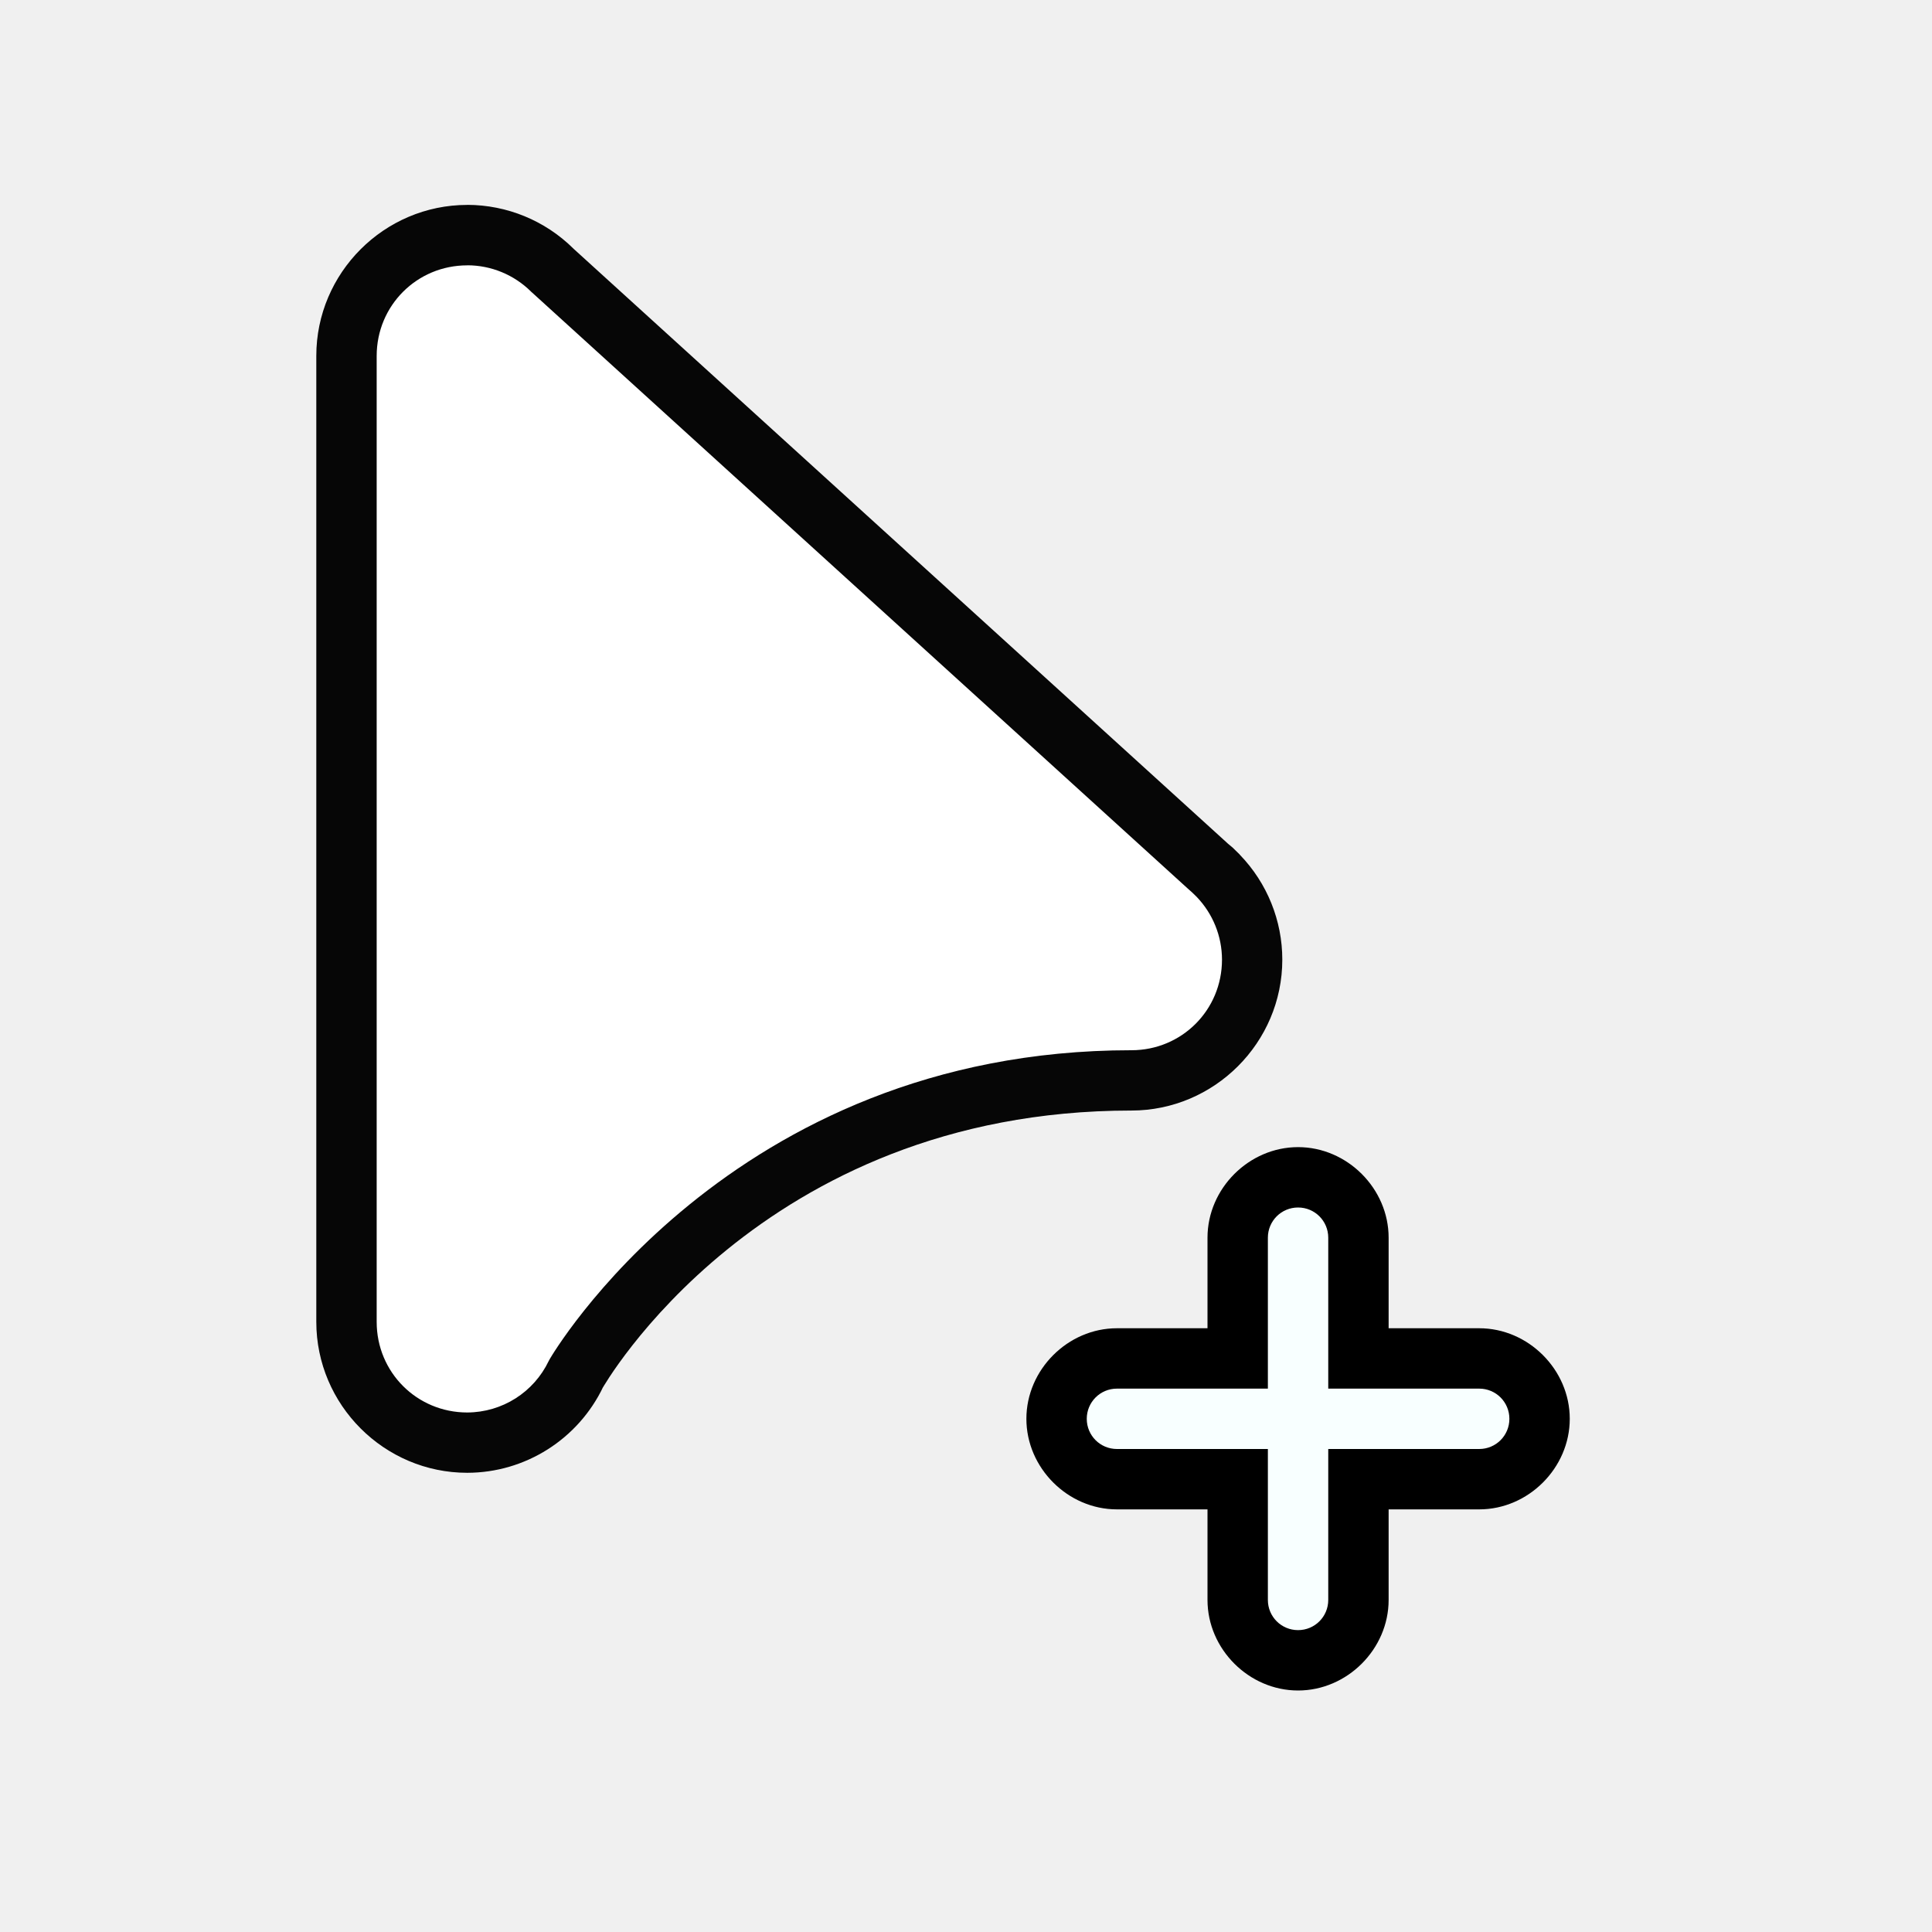
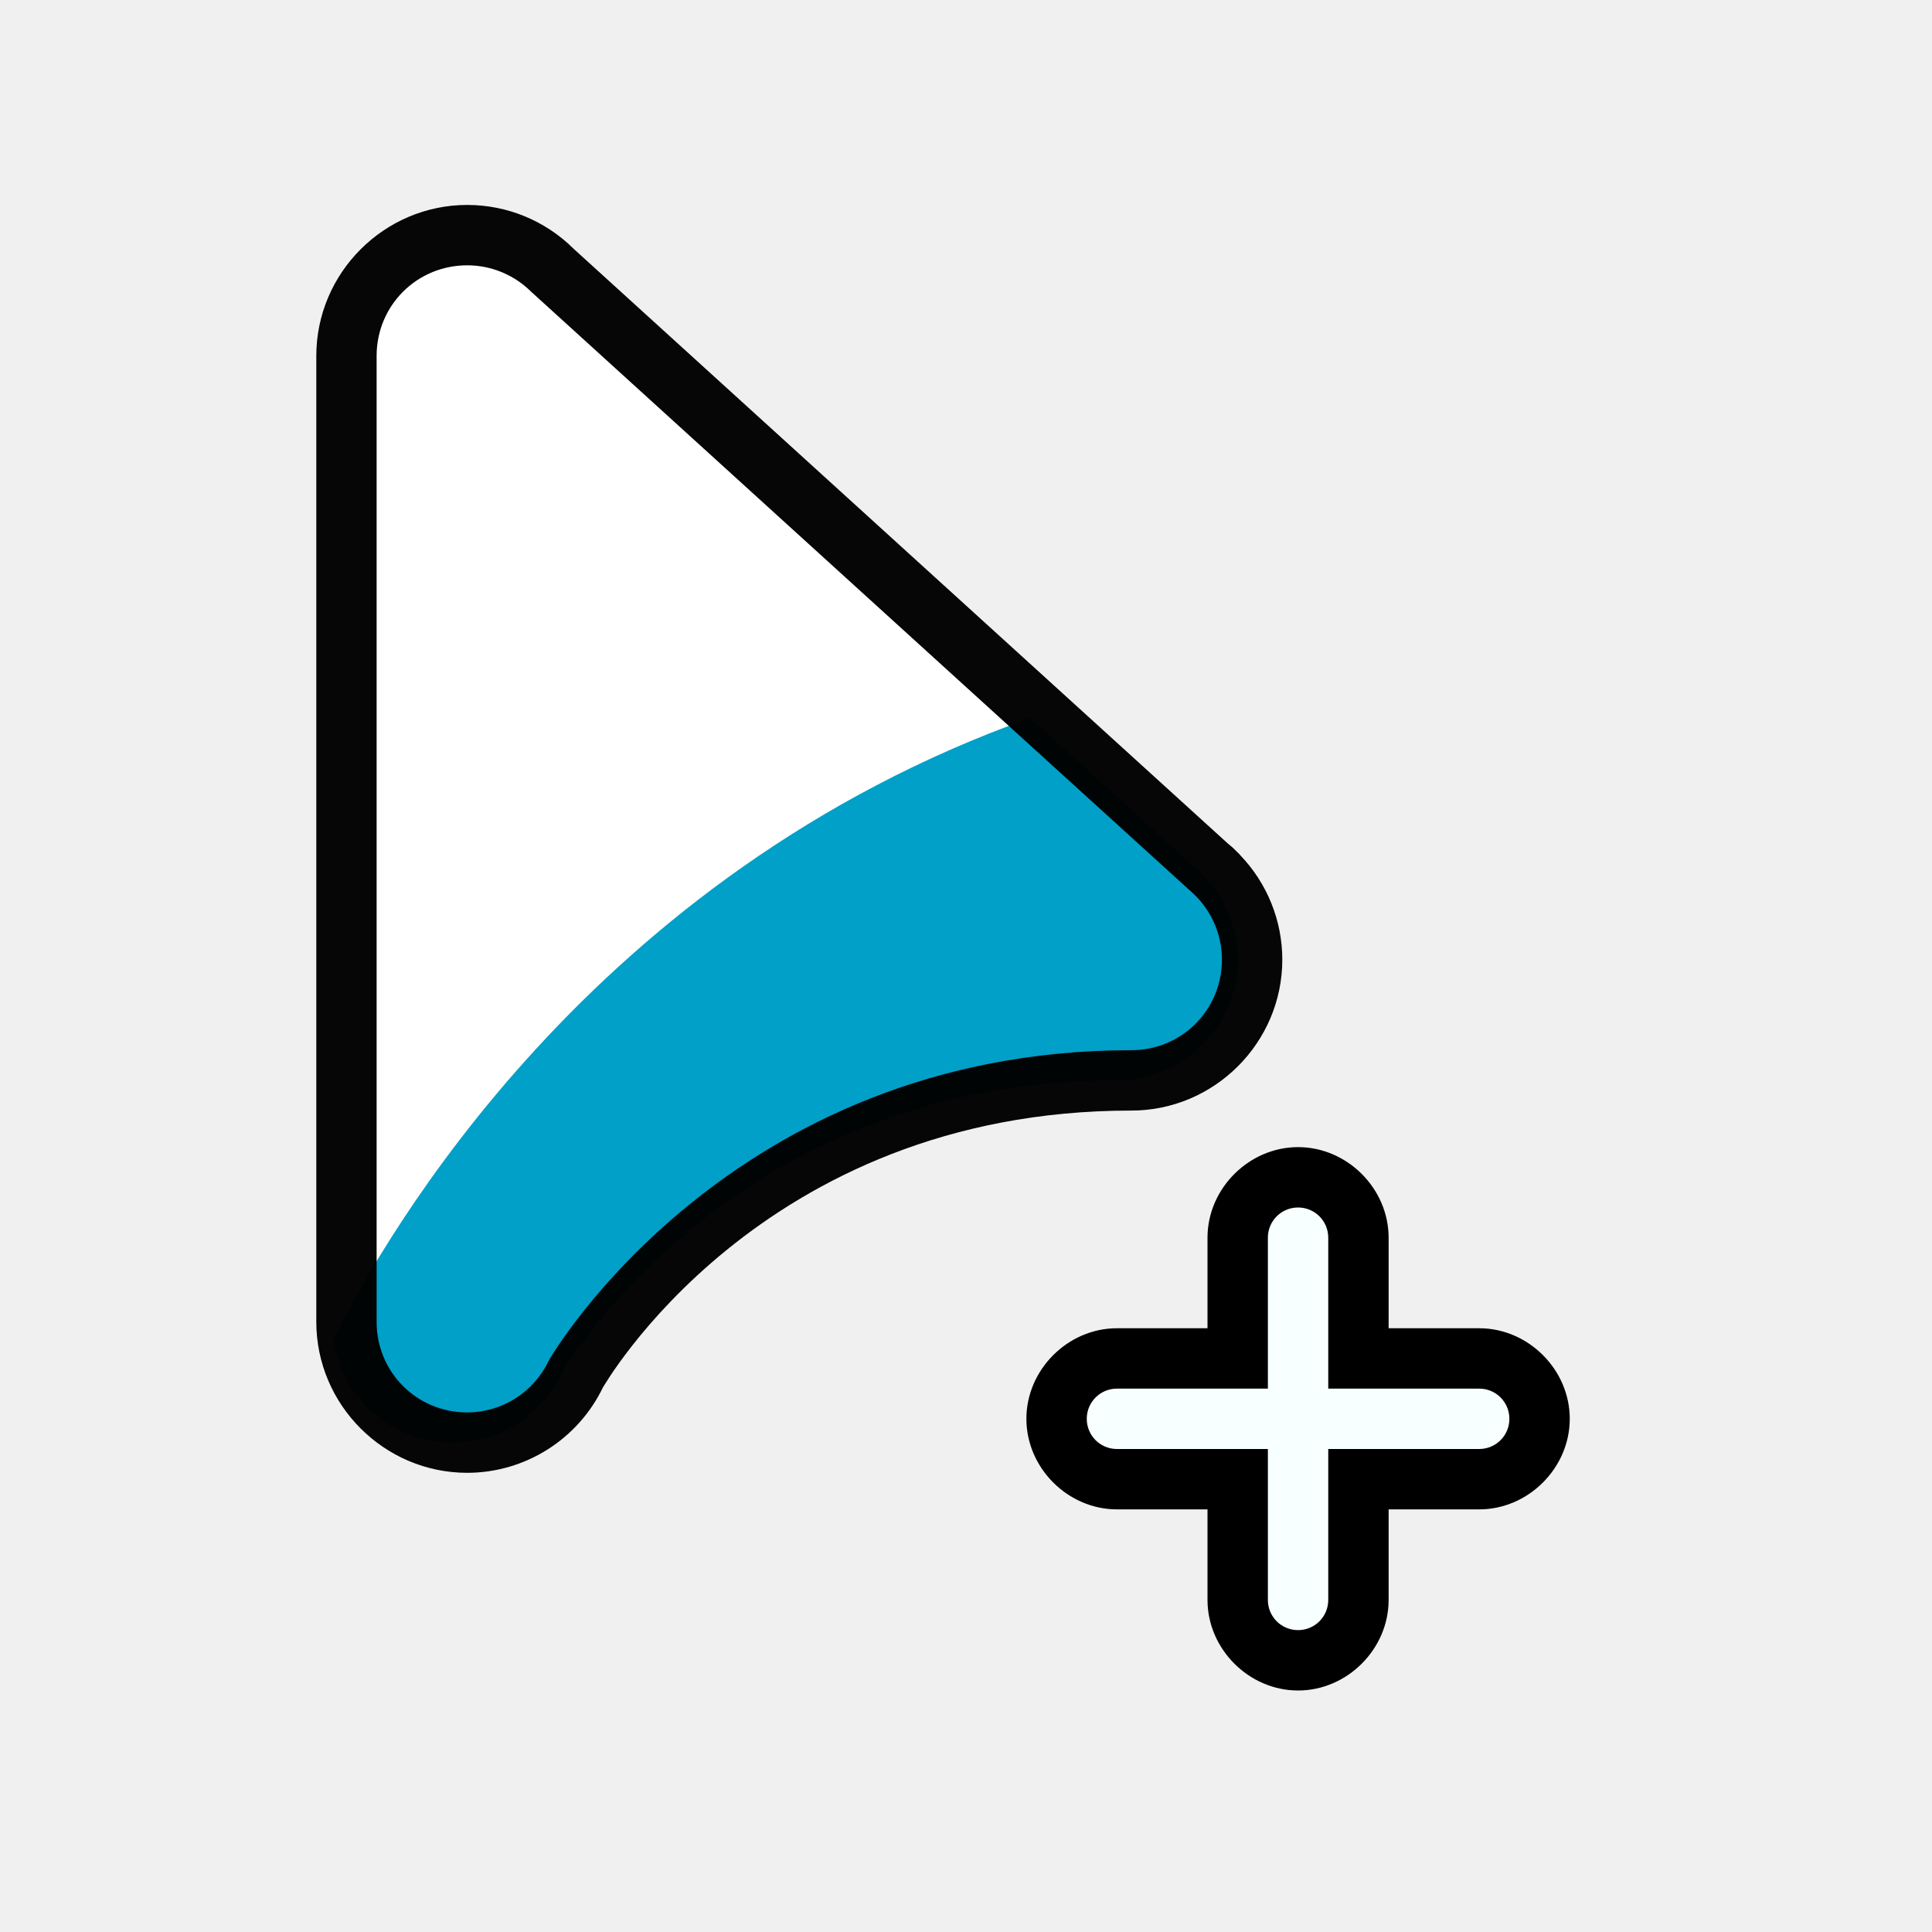
- <svg xmlns="http://www.w3.org/2000/svg" width="32" height="32" version="1.1" viewBox="0 0 32 32">
-   <defs>
+ <svg xmlns="http://www.w3.org/2000/svg" width="32" height="32" version="1.1" viewBox="0 0 32 32" id="svg31">
+   <defs id="defs9">
    <linearGradient id="linearGradient966" x1="18" x2="25" y1="23.5" y2="23.5" gradientUnits="userSpaceOnUse">
-       <stop stop-color="#059bff" offset="0" />
-       <stop stop-color="#91fffa" offset="1" />
+       <stop stop-color="#059bff" offset="0" id="stop4" />
+       <stop stop-color="#91fffa" offset="1" id="stop6" />
    </linearGradient>
  </defs>
-   <path d="m21 20v3h-3v1h3v3h1v-3h3v-1h-3v-3z" color="#000000" color-rendering="auto" dominant-baseline="auto" fill="url(#linearGradient966)" image-rendering="auto" shape-rendering="auto" solid-color="#000000" stop-color="#000000" style="font-feature-settings:normal;font-variant-alternates:normal;font-variant-caps:normal;font-variant-east-asian:normal;font-variant-ligatures:normal;font-variant-numeric:normal;font-variant-position:normal;font-variation-settings:normal;inline-size:0;isolation:auto;mix-blend-mode:normal;shape-margin:0;shape-padding:0;text-decoration-color:#000000;text-decoration-line:none;text-decoration-style:solid;text-indent:0;text-orientation:mixed;text-transform:none;white-space:normal" />
-   <g fill-rule="evenodd" stroke-linecap="round" stroke-linejoin="round">
-     <g transform="translate(53.739 -.10588)">
-       <path d="m-46 4c-1.105 0-2 0.895-2 2v16c0 1.105 0.895 2 2 2 0.769-0.002 1.47-0.444 1.801-1.139 0 0 2.774-4.861 9.199-4.861 1.105 0 2-0.895 2-2 6e-5 -0.517-0.2-1.014-0.559-1.387l-0.098-0.096c-0.024-0.022-0.049-0.044-0.074-0.064l-10.856-9.867c-2e-3 -0.002-0.004-0.004-0.006-0.006-0.375-0.371-0.881-0.58-1.408-0.58z" color="#000000" fill="#fff" style="-inkscape-stroke:none;paint-order:stroke markers fill" />
-       <path d="m-46 3.5c-1.375 0-2.5 1.125-2.5 2.5v16c0 1.375 1.125 2.5 2.5 2.5a0.5 0.5 0 0 0 2e-3 0c0.961-2e-3 1.836-0.557 2.25-1.424l-0.018 0.033s2.593-4.609 8.766-4.609c1.375 0 2.5-1.125 2.5-2.5 7.5e-5 -0.646-0.251-1.267-0.699-1.732a0.5 0.5 0 0 0-0.01-0.012l-0.098-0.096a0.5 0.5 0 0 0-0.012-0.012c-0.025-0.022-0.051-0.043-0.076-0.064l-0.012-0.01c-0.002-0.002-0.004-0.004-0.006-0.006l-10.824-9.84-0.004-0.004c-6.27e-4 -6.22e-4 -0.001-0.001-2e-3 -0.002-0.468-0.463-1.099-0.722-1.758-0.723zm0 1c0.396 6.33e-5 0.776 0.157 1.057 0.436a0.5 0.5 0 0 0 2e-3 0.002c-4e-3 -0.004-0.002-0.001 0.006 0.006a0.5 0.5 0 0 0 0.014 0.012l10.855 9.867a0.5 0.5 0 0 0 0.018 0.016c0.019 0.016 0.037 0.032 0.055 0.049l0.074 0.072c0.269 0.28 0.42 0.653 0.42 1.041 0 0.834-0.666 1.5-1.5 1.5-6.677 0-9.633 5.113-9.633 5.113a0.5 0.5 0 0 0-0.018 0.033c-0.249 0.521-0.772 0.852-1.35 0.854-0.834 0-1.5-0.666-1.5-1.5v-16c0-0.834 0.666-1.5 1.5-1.5z" color="#000000" fill-opacity=".973" style="-inkscape-stroke:none;paint-order:stroke markers fill" />
-     </g>
-     <path d="m20 26.5c0 0.814 0.686 1.5 1.5 1.5s1.5-0.686 1.5-1.5v-6c0-0.814-0.686-1.5-1.5-1.5s-1.5 0.686-1.5 1.5z" color="#000000" style="-inkscape-stroke:none;paint-order:stroke markers fill" />
-     <g transform="translate(.00020038 2)">
-       <path d="m18.5 20c-0.814 0-1.5 0.686-1.5 1.5s0.686 1.5 1.5 1.5h6c0.814 0 1.5-0.686 1.5-1.5s-0.686-1.5-1.5-1.5z" color="#000000" style="-inkscape-stroke:none;paint-order:stroke markers fill" />
-       <path d="m18.5 21h6c0.277 0 0.5 0.223 0.5 0.5s-0.223 0.5-0.5 0.5h-6c-0.277 0-0.5-0.223-0.5-0.5s0.223-0.5 0.5-0.5z" color="#000000" fill="#f8ffff" stroke-width="2" style="-inkscape-stroke:none;paint-order:stroke markers fill" />
-     </g>
-     <path d="m21 26.5v-6c0-0.277 0.223-0.5 0.5-0.5s0.5 0.223 0.5 0.5v6c0 0.277-0.223 0.5-0.5 0.5s-0.5-0.223-0.5-0.5z" color="#000000" fill="#f8ffff" stroke-width="2" style="-inkscape-stroke:none;paint-order:stroke markers fill" />
+   <path d="m21 20v3h-3v1h3v3h1v-3h3v-1h-3v-3z" color="#000000" color-rendering="auto" dominant-baseline="auto" fill="url(#linearGradient966)" image-rendering="auto" shape-rendering="auto" solid-color="#000000" stop-color="#000000" style="font-feature-settings:normal;font-variant-alternates:normal;font-variant-caps:normal;font-variant-east-asian:normal;font-variant-ligatures:normal;font-variant-numeric:normal;font-variant-position:normal;font-variation-settings:normal;inline-size:0;isolation:auto;mix-blend-mode:normal;shape-margin:0;shape-padding:0;text-decoration-color:#000000;text-decoration-line:none;text-decoration-style:solid;text-indent:0;text-orientation:mixed;text-transform:none;white-space:normal" id="path11" />
+   <path d="m 20,26.5 c 0,0.814 0.686,1.5 1.5,1.5 0.814,0 1.5,-0.686 1.5,-1.5 v -6 C 23,19.686 22.314,19 21.5,19 20.686,19 20,19.686 20,20.5 Z" color="#000000" style="fill-rule:evenodd;stroke-linecap:round;stroke-linejoin:round;-inkscape-stroke:none;paint-order:stroke markers fill" id="path19" />
+   <g transform="translate(2.0038e-4,2)" id="g25" style="fill-rule:evenodd;stroke-linecap:round;stroke-linejoin:round">
+     <path d="m 18.5,20 c -0.814,0 -1.5,0.686 -1.5,1.5 0,0.814 0.686,1.5 1.5,1.5 h 6 C 25.314,23 26,22.314 26,21.5 26,20.686 25.314,20 24.5,20 Z" color="#000000" style="-inkscape-stroke:none;paint-order:stroke markers fill" id="path21" />
+     <path d="m 18.5,21 h 6 c 0.277,0 0.5,0.223 0.5,0.5 0,0.277 -0.223,0.5 -0.5,0.5 h -6 C 18.223,22 18,21.777 18,21.5 18,21.223 18.223,21 18.5,21 Z" color="#000000" fill="#f8ffff" stroke-width="2" style="-inkscape-stroke:none;paint-order:stroke markers fill" id="path23" />
+   </g>
+   <path d="m 21,26.5 v -6 c 0,-0.277 0.223,-0.5 0.5,-0.5 0.277,0 0.5,0.223 0.5,0.5 v 6 C 22,26.777 21.777,27 21.5,27 21.223,27 21,26.777 21,26.5 Z" color="#000000" fill="#f8ffff" stroke-width="2" style="fill-rule:evenodd;stroke-linecap:round;stroke-linejoin:round;-inkscape-stroke:none;paint-order:stroke markers fill" id="path27" />
+   <g id="g1428" transform="translate(0.064,-0.3145)">
+     <path d="m 7.675,4.209 c -1.105,0 -2,0.895 -2,2 v 16 c 0,1.105 0.895,2 2,2 0.769,-0.002 1.47,-0.444 1.801,-1.139 0,0 2.774,-4.861 9.199,-4.861 1.105,0 2,-0.895 2,-2 6e-5,-0.517 -0.2,-1.014 -0.559,-1.387 L 20.019,14.726 C 19.995,14.704 19.97,14.683 19.945,14.662 L 9.089,4.795 C 9.087,4.793 9.085,4.791 9.083,4.789 8.708,4.417 8.202,4.209 7.674,4.209 Z" color="#000000" fill="#ffffff" style="fill-rule:evenodd;stroke-linecap:round;stroke-linejoin:round;-inkscape-stroke:none;paint-order:stroke markers fill" id="path4" />
+     <path id="path867" style="fill:#00a0c8;fill-opacity:1;fill-rule:evenodd;stroke-linecap:round;stroke-linejoin:round;-inkscape-stroke:none;paint-order:stroke markers fill" d="M 17,12.207 C 9.736,14.793 6.317,20.768 5.455,22.504 c 0.143,0.964 0.972,1.705 1.977,1.705 0.769,-0.002 1.469,-0.444 1.801,-1.139 0,0 2.774,-4.861 9.199,-4.861 1.105,0 2,-0.895 2,-2 6e-5,-0.517 -0.2,-1.014 -0.559,-1.387 l -0.098,-0.096 c -0.024,-0.022 -0.049,-0.044 -0.074,-0.064 z" />
+     <path d="m 7.675,3.709 c -1.375,0 -2.5,1.125 -2.5,2.5 v 16 c 0,1.375 1.125,2.5 2.5,2.5 a 0.5,0.5 0 0 0 0.002,0 c 0.961,-0.002 1.836,-0.557 2.25,-1.424 l -0.018,0.033 c 0,0 2.593,-4.609 8.766,-4.609 1.375,0 2.5,-1.125 2.5,-2.5 7.5e-5,-0.646 -0.251,-1.267 -0.699,-1.732 A 0.5,0.5 0 0 0 20.466,14.464 l -0.098,-0.096 a 0.5,0.5 0 0 0 -0.012,-0.012 c -0.025,-0.022 -0.051,-0.043 -0.076,-0.064 l -0.012,-0.01 c -0.002,-0.002 -0.004,-0.004 -0.006,-0.006 L 9.439,4.437 9.435,4.433 C 9.434,4.433 9.434,4.432 9.433,4.431 8.965,3.968 8.334,3.709 7.675,3.709 Z m 0,1 c 0.396,6.33e-5 0.776,0.157 1.057,0.436 a 0.5,0.5 0 0 0 0.002,0.002 C 8.73,5.142 8.732,5.145 8.739,5.152 a 0.5,0.5 0 0 0 0.014,0.012 l 10.855,9.867 a 0.5,0.5 0 0 0 0.018,0.016 c 0.019,0.016 0.037,0.032 0.055,0.049 l 0.074,0.072 c 0.269,0.28 0.42,0.653 0.42,1.041 0,0.834 -0.666,1.5 -1.5,1.5 -6.677,0 -9.633,5.113 -9.633,5.113 a 0.5,0.5 0 0 0 -0.018,0.033 c -0.249,0.521 -0.772,0.852 -1.35,0.854 -0.834,0 -1.5,-0.666 -1.5,-1.5 v -16 c 0,-0.834 0.666,-1.5 1.5,-1.5 z" color="#000000" fill-opacity="0.973" style="fill-rule:evenodd;stroke-linecap:round;stroke-linejoin:round;-inkscape-stroke:none;paint-order:stroke markers fill" id="path6" />
  </g>
</svg>
